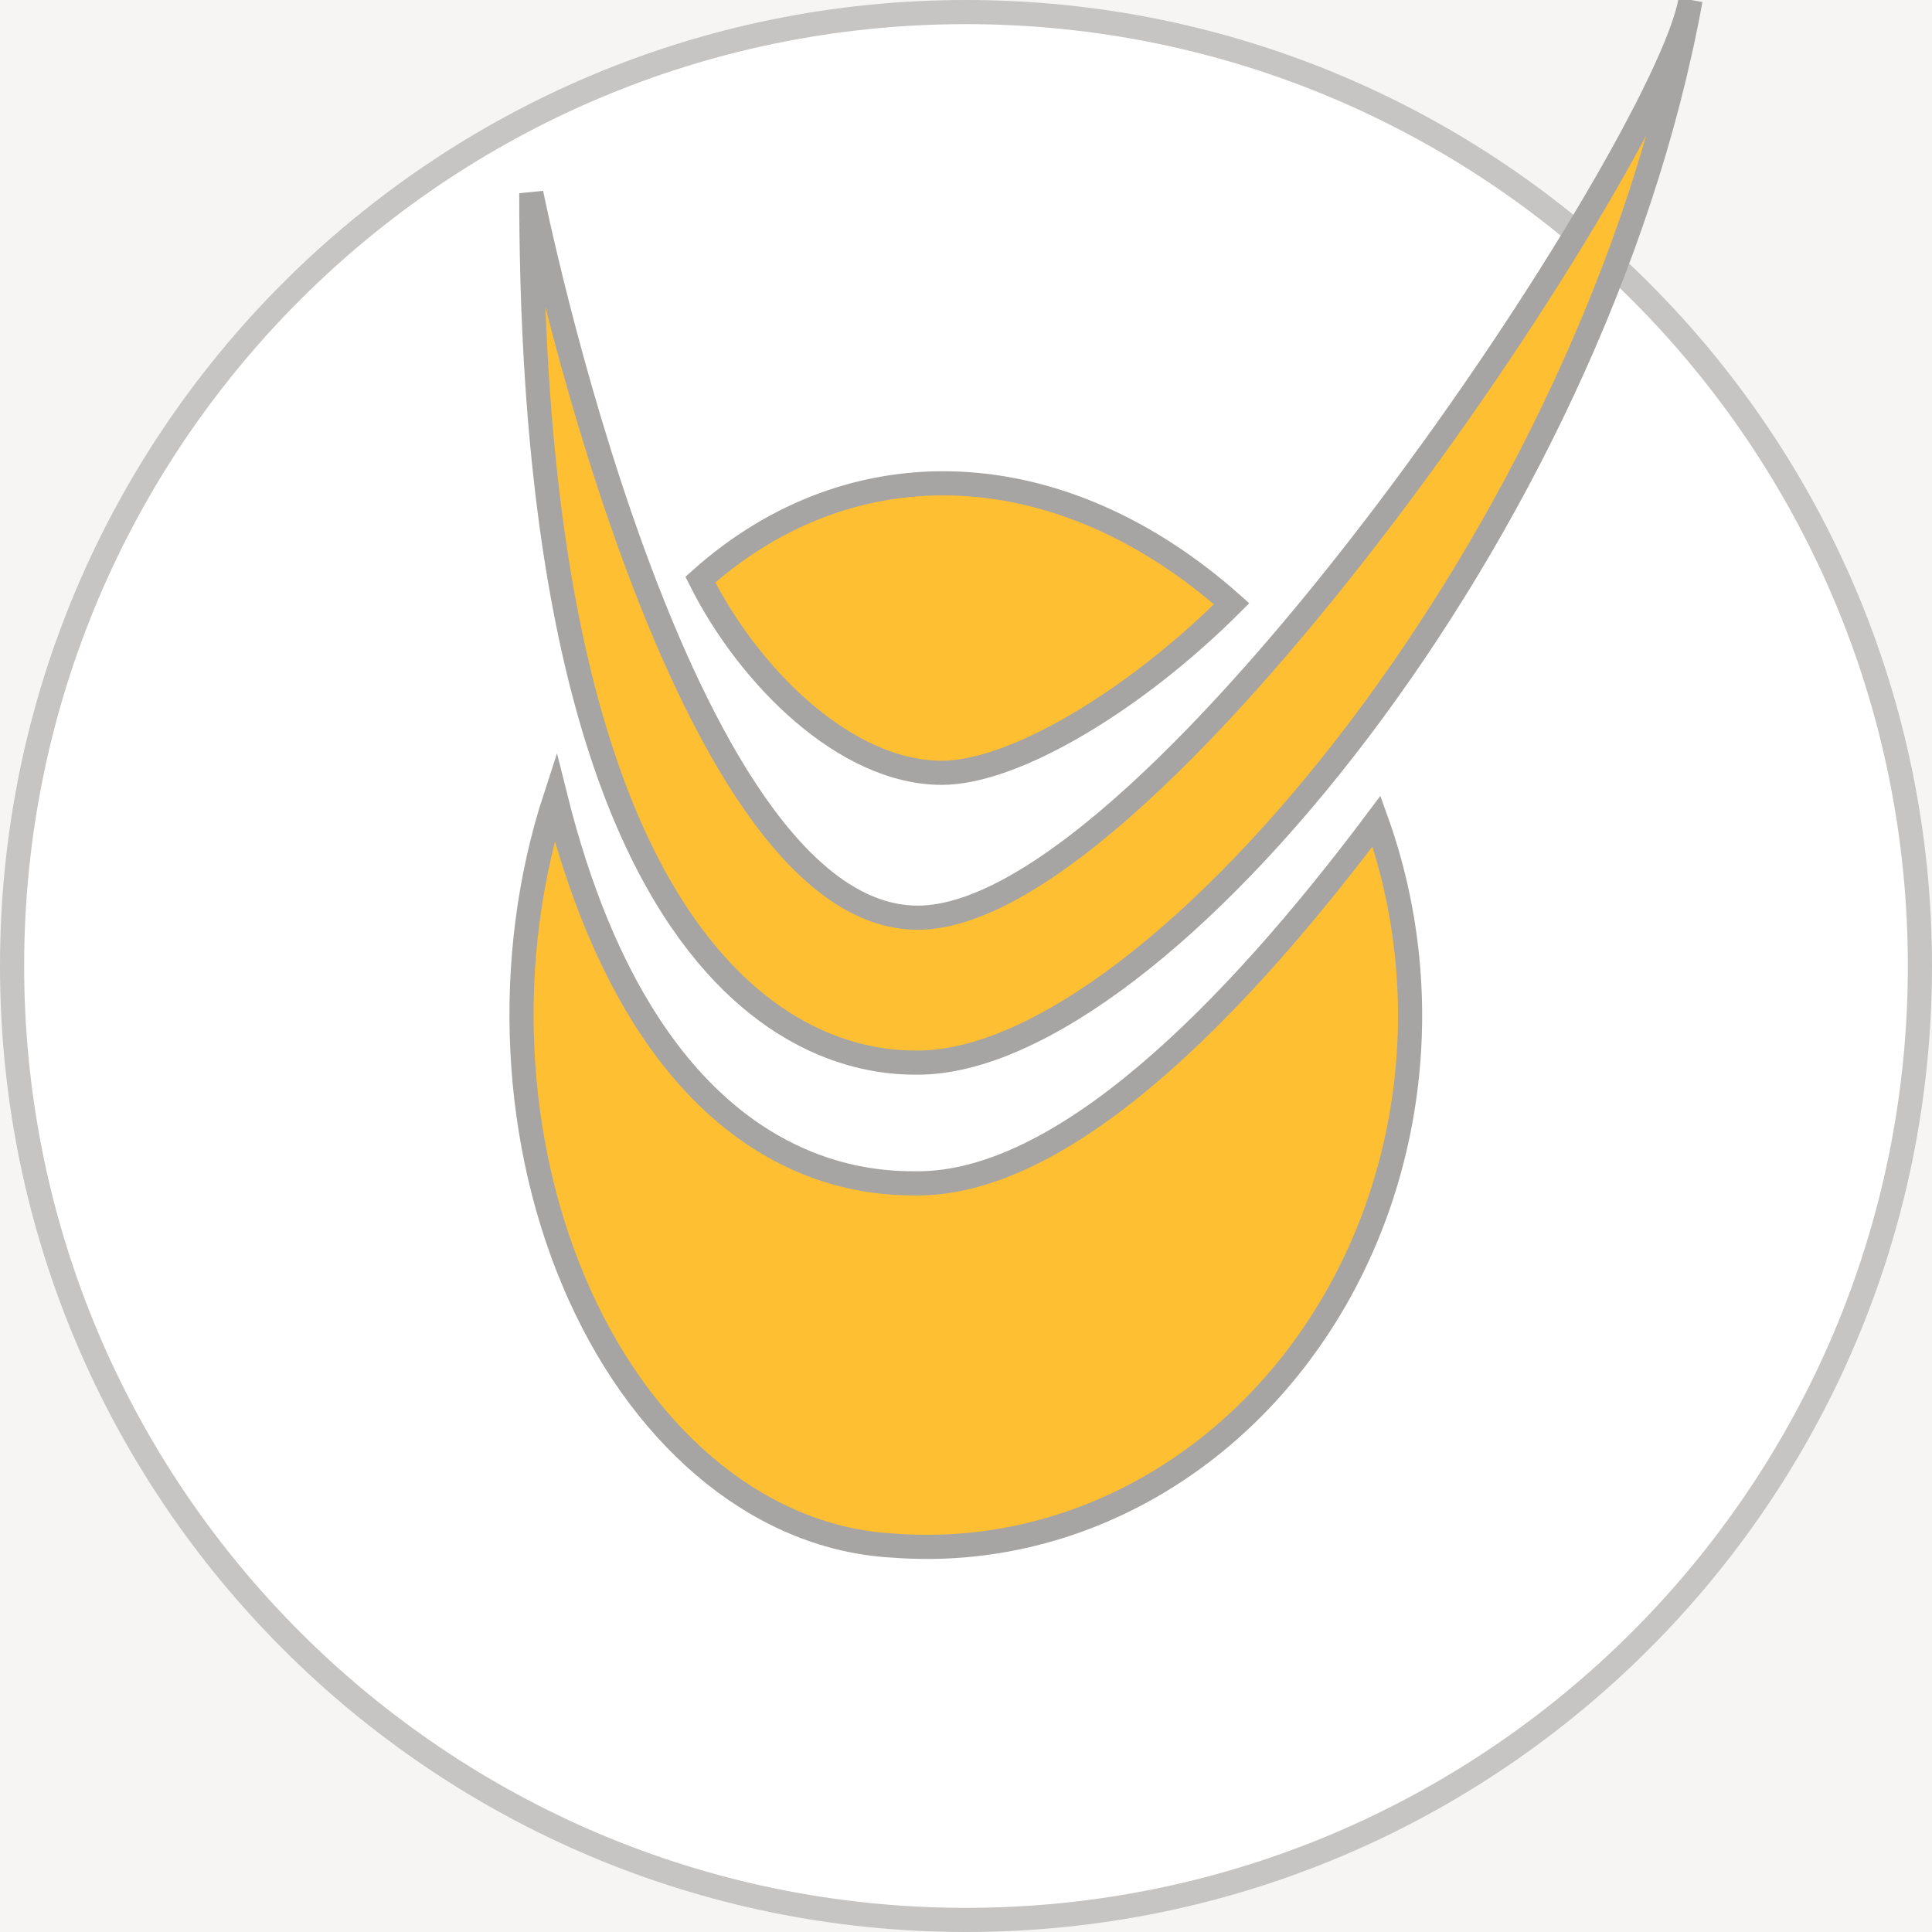
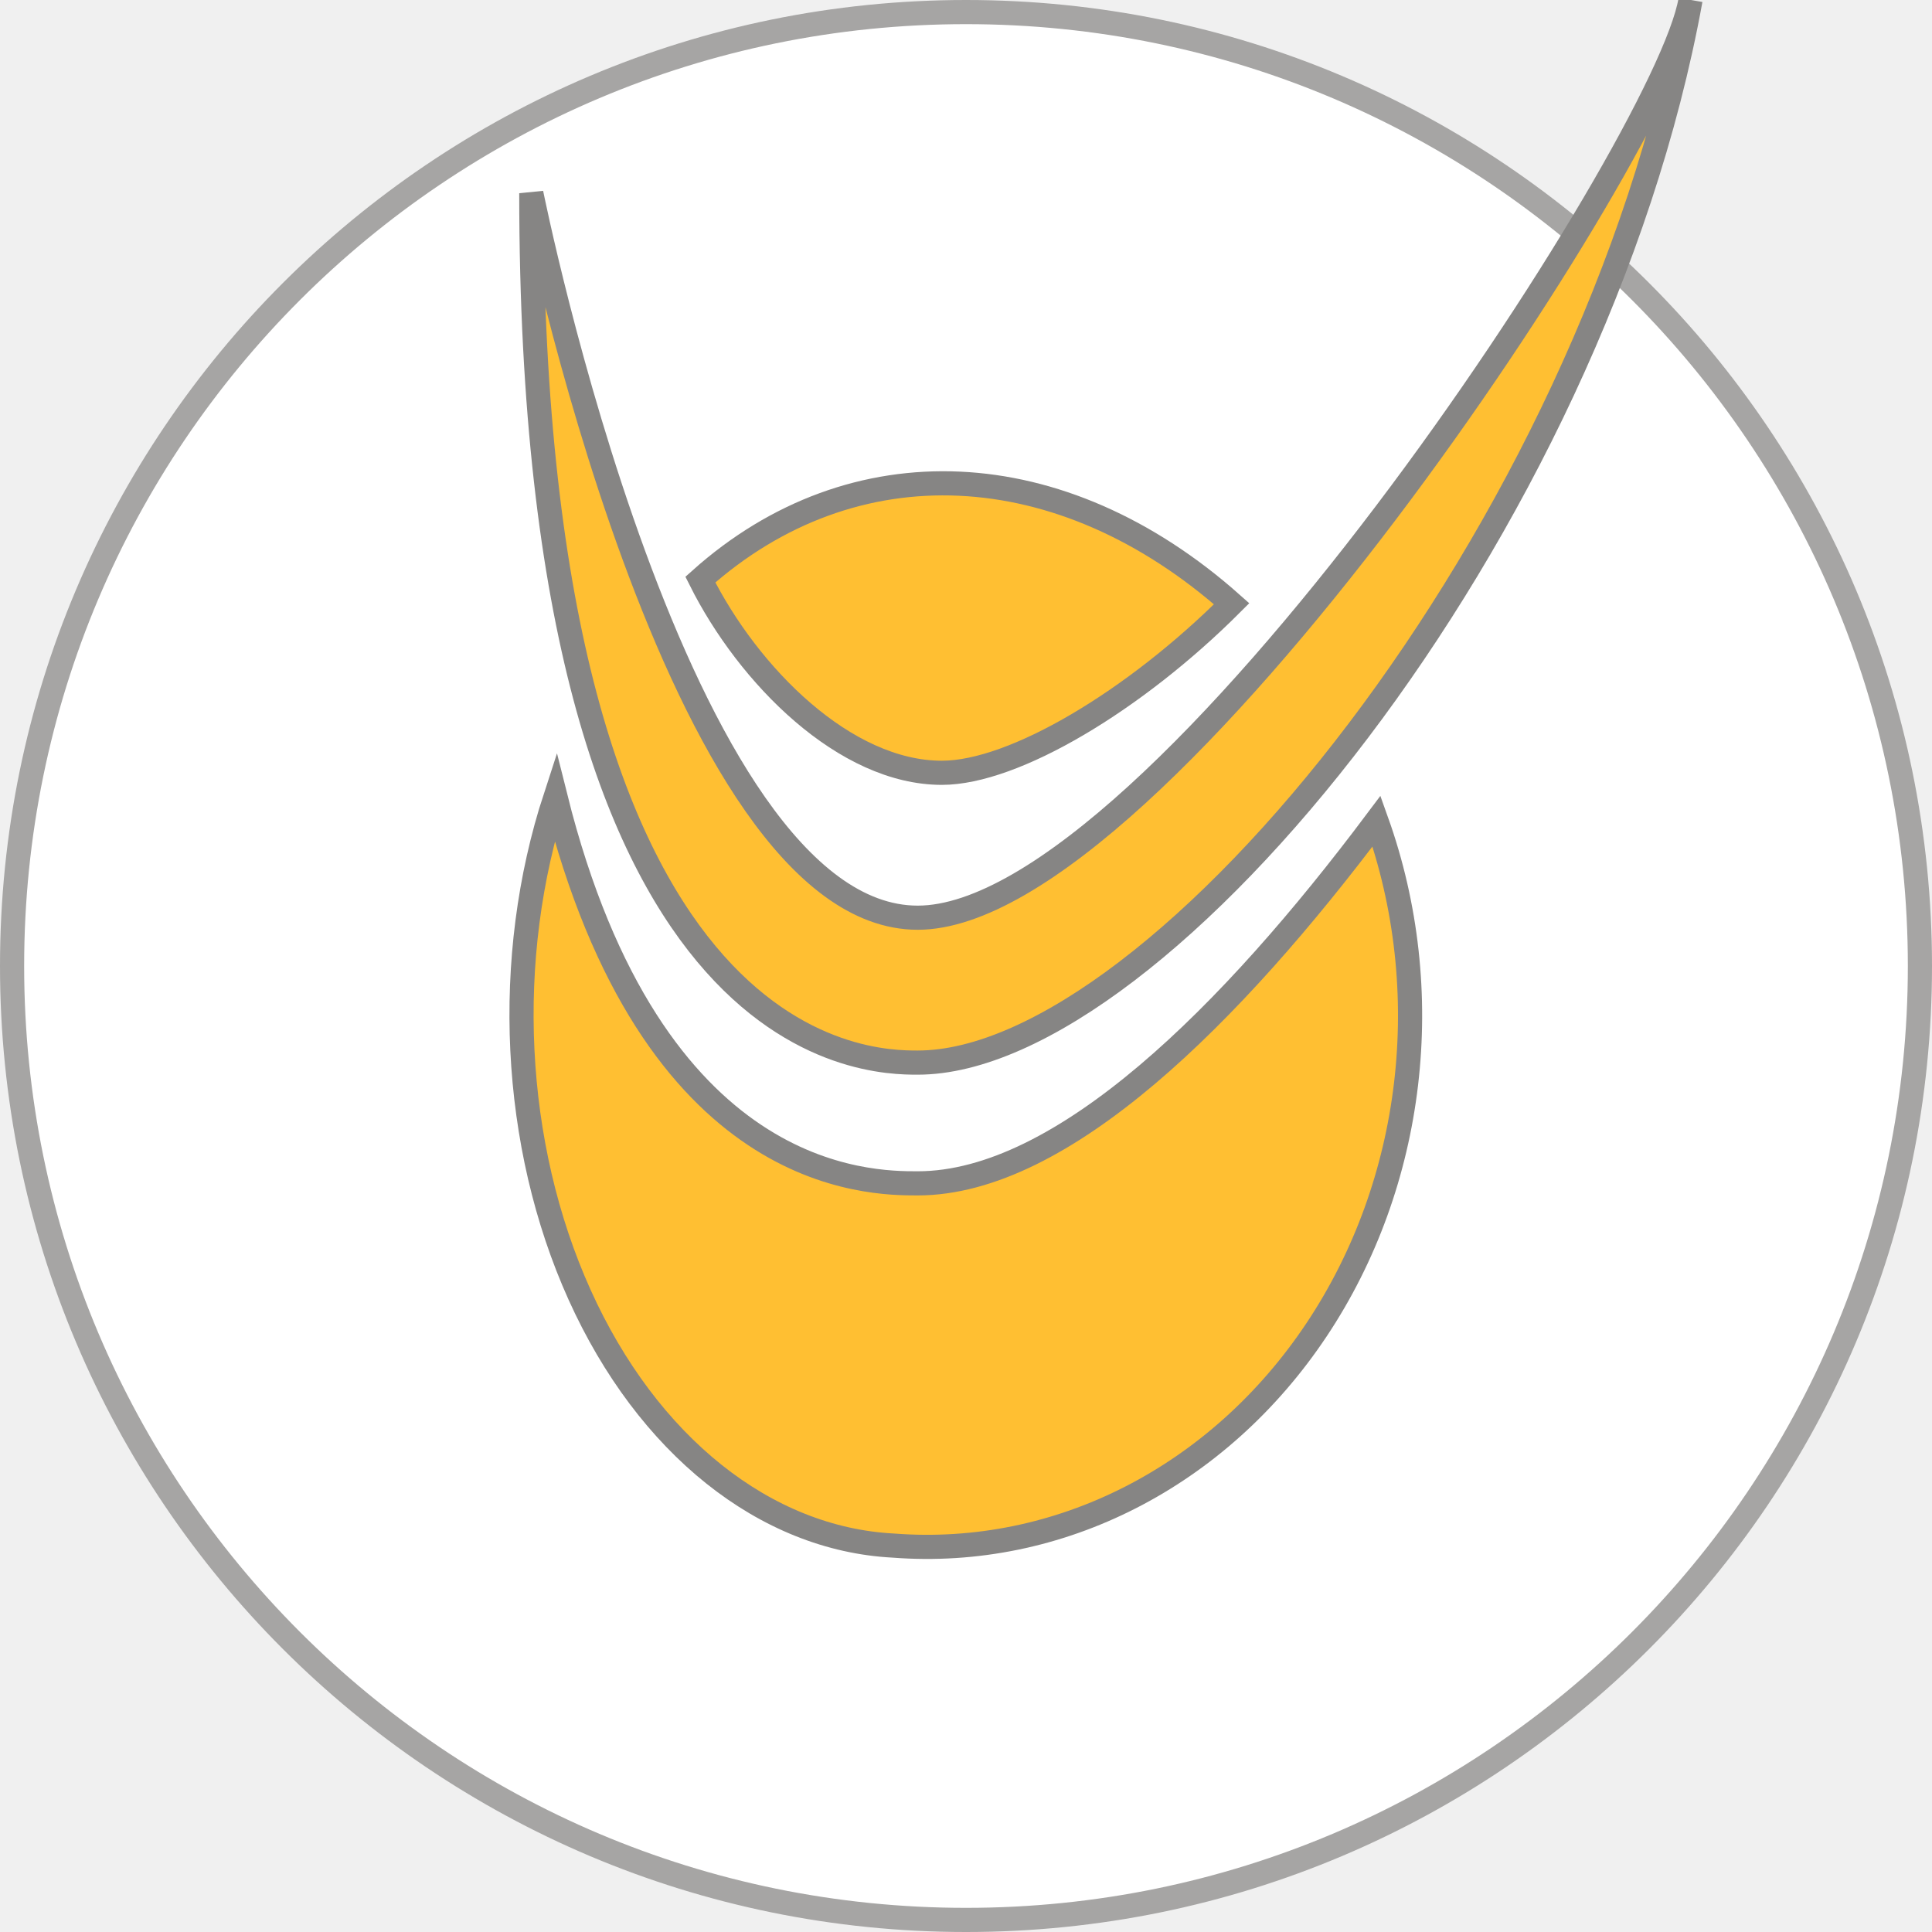
<svg xmlns="http://www.w3.org/2000/svg" version="1.1" width="80" height="80" fill="#ffbf32">
-   <rect x="0" y="0" width="80" height="80" fill="#f6f5f4" />
-   <ellipse cx="40" cy="40" rx="39.5" ry="39.5" stroke="#c6c5c4" fill="#ffffff" />
-   <path stroke="#a6a5a4" d="M 70 0 c  -1, 6 -22, 38 -32, 38                   c -10, 0 -16,-30 -16,-30                   c   0,36  14, 36  16, 36                   c  10, 0  28,-22  32,-44            z            M 29 24 c  2, 4    6, 8   10, 8                    c  3, 0    8,-3   12,-7                    a 20,28  -10,0,0 -22,-1            z            M 23 33 a 16,22  0,0,0   14, 31                    a 20,22  0,0,0   20,-30                    c -6, 8 -13,15  -19, 15                    c -2, 0 -11, 0  -15,-16            z" />
+   <ellipse cx="40" cy="40" rx="39.5" ry="39.5" stroke="#a6a5a4" fill="#ffffff" />
+   <path stroke="#868584" d="M 70 0 c  -1, 6 -22, 38 -32, 38                   c -10, 0 -16,-30 -16,-30                   c   0,36  14, 36  16, 36                   c  10, 0  28,-22  32,-44            z            M 29 24 c  2, 4    6, 8   10, 8                    c  3, 0    8,-3   12,-7                    a 20,28  -10,0,0 -22,-1            z            M 23 33 a 16,22  0,0,0   14, 31                    a 20,22  0,0,0   20,-30                    c -6, 8 -13,15  -19, 15                    c -2, 0 -11, 0  -15,-16            z" />
</svg>
